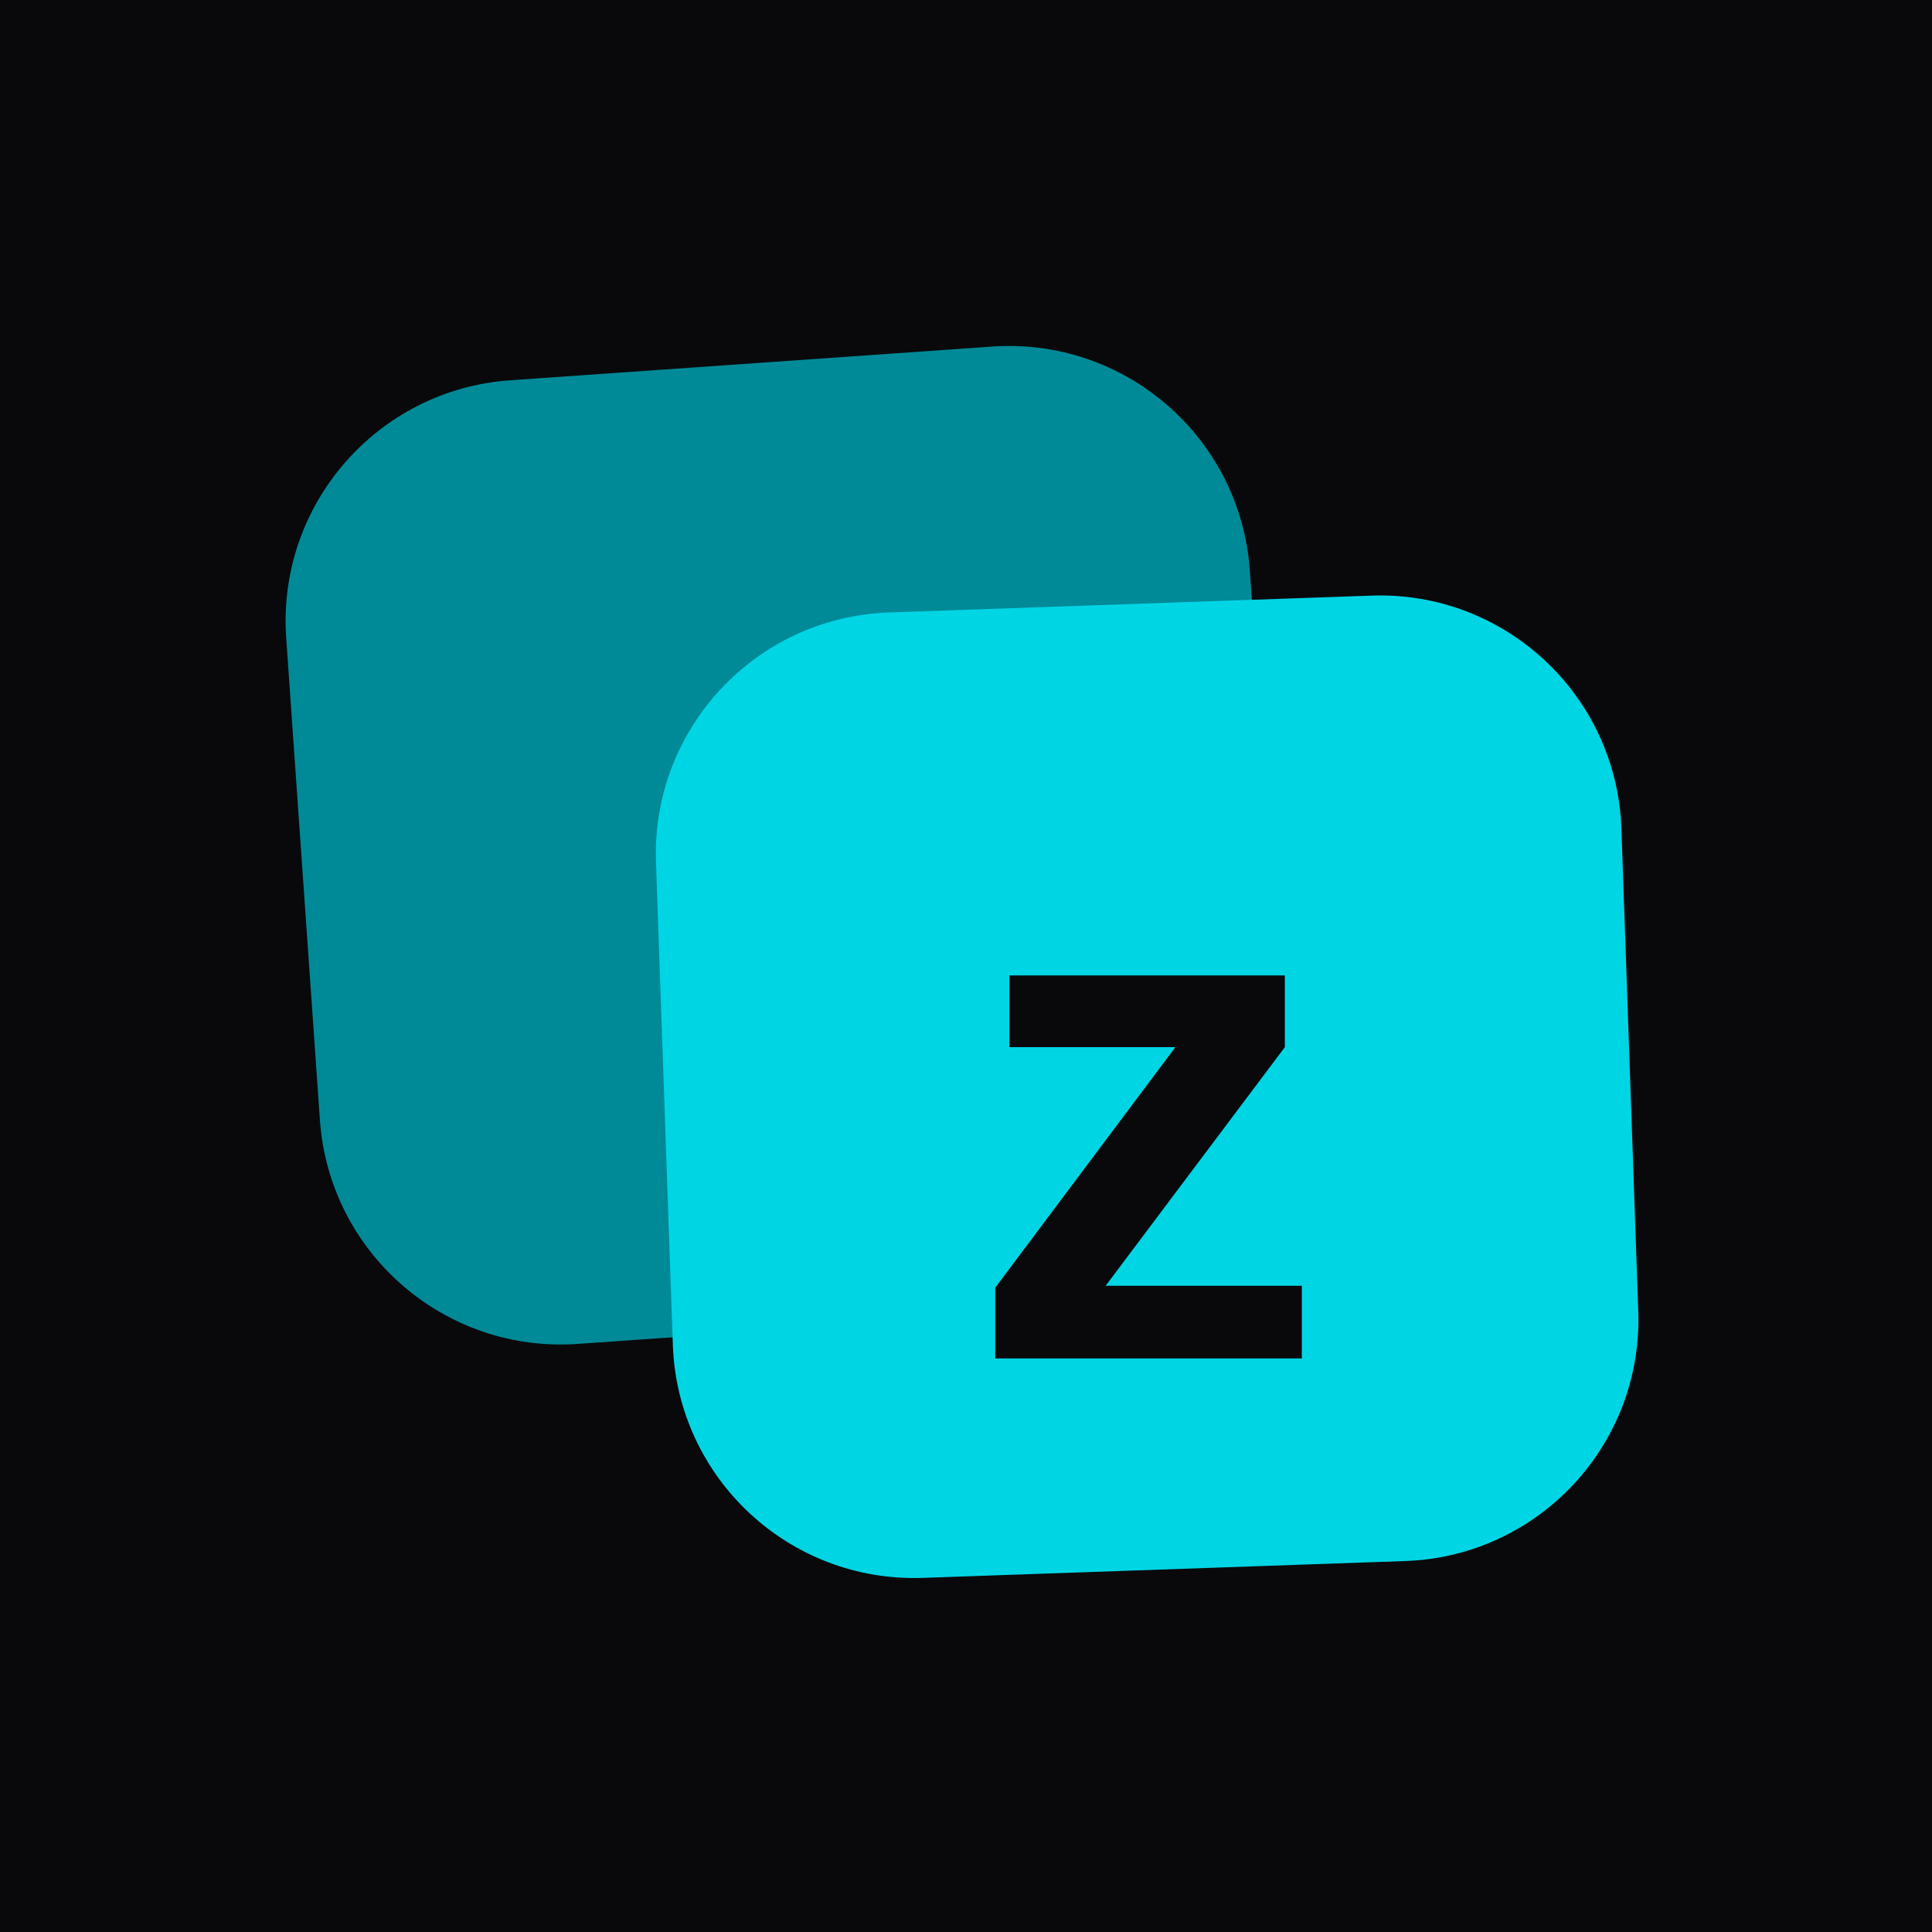
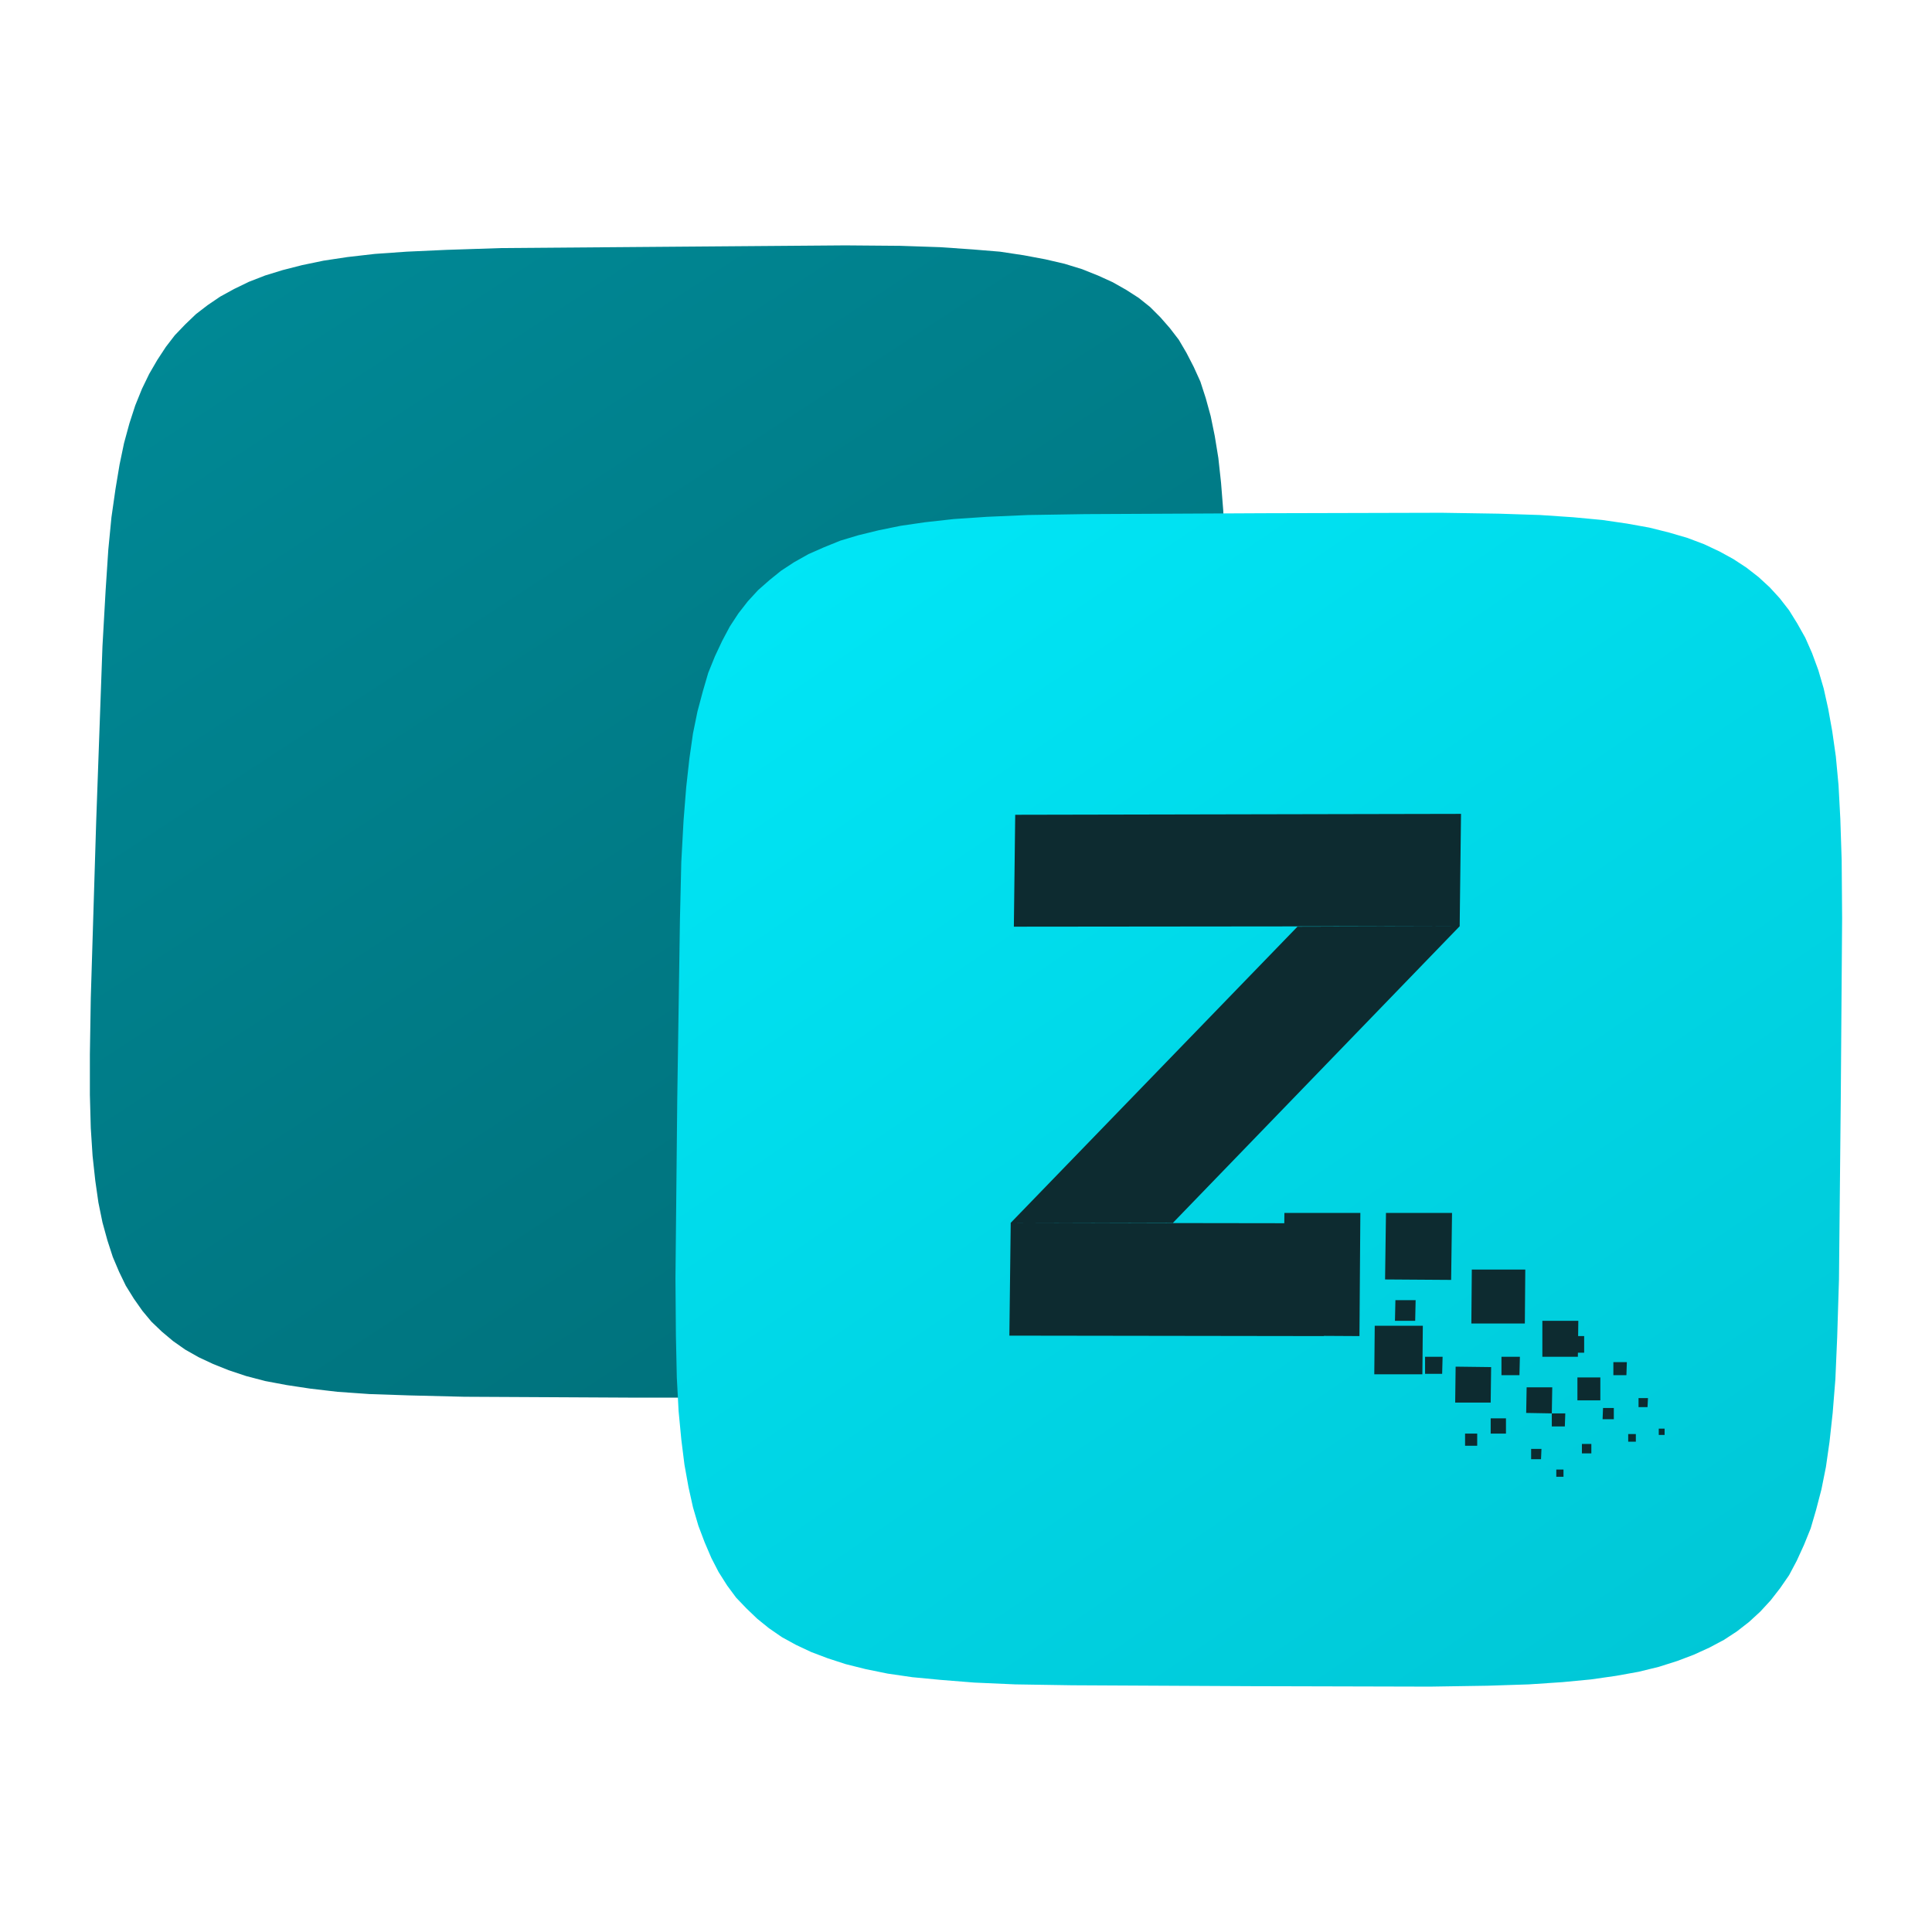
- <svg xmlns="http://www.w3.org/2000/svg" width="32" height="32" viewBox="0 0 32 32" fill="none">
-   <rect width="32" height="32" fill="#09090b" />
-   <rect x="5" y="6" width="16" height="16" rx="4" fill="#008a97" transform="rotate(-4 13 14)" />
-   <rect x="11" y="10" width="16" height="16" rx="4" fill="#00d5e4" transform="rotate(-2 19 18)" />
-   <text x="19" y="22.5" text-anchor="middle" font-family="Arial,Helvetica,sans-serif" font-weight="700" font-size="12" fill="#09090b">z</text>
+ <svg xmlns="http://www.w3.org/2000/svg" viewBox="-0.56 -2.73 42.99 42.99" fill="none">
+   <style>.z{fill:#0d2b30}@media (prefers-color-scheme:dark){.z{fill:#09090b}}</style>
+   <defs>
+     <linearGradient id="zb" gradientUnits="userSpaceOnUse" x1="4.56" y1="1.05" x2="23.6" y2="30.21">
+       <stop offset="0" stop-color="#008a97" />
+       <stop offset="1" stop-color="#006d77" />
+     </linearGradient>
+     <linearGradient id="zf" gradientUnits="userSpaceOnUse" x1="17.27" y1="6.89" x2="37.64" y2="36.68">
+       <stop offset="0" stop-color="#00e8f8" />
+       <stop offset="1" stop-color="#00c5d4" />
+     </linearGradient>
+   </defs>
+   <path d="M26.57 15.5L26.45 19.45L26.39 20.72L26.33 21.63L26.26 22.37L26.18 23L26.09 23.55L25.98 24.05L25.86 24.49L25.73 24.9L25.58 25.27L25.42 25.61L25.24 25.92L25.05 26.21L24.84 26.48L24.61 26.72L24.36 26.95L24.1 27.15L23.81 27.34L23.5 27.51L23.16 27.67L22.79 27.81L22.39 27.93L21.95 28.04L21.47 28.13L20.93 28.21L20.31 28.27L19.59 28.32L18.7 28.35L17.46 28.37L13.61 28.37L9.77 28.35L8.55 28.32L7.66 28.29L6.95 28.24L6.35 28.17L5.82 28.09L5.34 28L4.92 27.89L4.53 27.76L4.18 27.62L3.86 27.47L3.56 27.3L3.29 27.11L3.04 26.9L2.81 26.68L2.61 26.44L2.42 26.17L2.24 25.88L2.09 25.57L1.95 25.24L1.83 24.87L1.72 24.47L1.63 24.03L1.56 23.54L1.5 22.99L1.46 22.37L1.44 21.63L1.44 20.73L1.46 19.48L1.58 15.56L1.72 11.65L1.79 10.41L1.85 9.5L1.92 8.78L2.01 8.15L2.1 7.61L2.2 7.13L2.32 6.69L2.45 6.29L2.6 5.92L2.76 5.59L2.94 5.28L3.13 4.99L3.33 4.73L3.56 4.49L3.8 4.26L4.06 4.06L4.34 3.87L4.65 3.7L4.98 3.54L5.34 3.4L5.73 3.28L6.16 3.17L6.64 3.07L7.17 2.99L7.78 2.92L8.49 2.87L9.37 2.83L10.59 2.79L14.41 2.76L18.25 2.73L19.47 2.74L20.36 2.77L21.08 2.82L21.69 2.87L22.22 2.95L22.7 3.04L23.13 3.14L23.52 3.26L23.87 3.4L24.2 3.55L24.5 3.72L24.78 3.9L25.03 4.1L25.26 4.33L25.47 4.57L25.67 4.83L25.84 5.12L26 5.43L26.15 5.76L26.27 6.13L26.38 6.53L26.47 6.97L26.55 7.46L26.61 8.01L26.66 8.64L26.68 9.37L26.69 10.28L26.68 11.54Z" fill="url(#zb)" />
+   <path d="M40.4 21.72L40.36 25.74L40.32 27.03L40.28 27.96L40.22 28.71L40.15 29.35L40.07 29.91L39.97 30.41L39.85 30.87L39.73 31.28L39.58 31.65L39.42 32L39.25 32.32L39.05 32.61L38.84 32.88L38.61 33.13L38.36 33.36L38.09 33.57L37.8 33.76L37.48 33.93L37.13 34.09L36.76 34.23L36.35 34.36L35.9 34.47L35.4 34.56L34.84 34.64L34.21 34.7L33.46 34.75L32.54 34.78L31.26 34.8L27.28 34.79L23.3 34.77L22.03 34.75L21.12 34.71L20.37 34.65L19.74 34.59L19.19 34.51L18.7 34.41L18.26 34.3L17.86 34.17L17.49 34.03L17.15 33.87L16.84 33.7L16.55 33.5L16.29 33.29L16.05 33.06L15.82 32.82L15.62 32.55L15.43 32.25L15.27 31.94L15.12 31.59L14.98 31.22L14.86 30.81L14.76 30.36L14.67 29.86L14.6 29.3L14.54 28.67L14.5 27.92L14.48 26.99L14.47 25.72L14.51 21.72L14.57 17.72L14.6 16.45L14.65 15.53L14.71 14.78L14.78 14.15L14.86 13.59L14.96 13.1L15.08 12.65L15.2 12.24L15.35 11.87L15.51 11.53L15.68 11.21L15.87 10.92L16.08 10.65L16.31 10.4L16.56 10.18L16.82 9.97L17.11 9.78L17.43 9.6L17.77 9.45L18.14 9.3L18.54 9.18L18.99 9.07L19.48 8.97L20.03 8.89L20.66 8.82L21.4 8.77L22.32 8.73L23.58 8.71L27.55 8.69L31.52 8.68L32.79 8.7L33.71 8.73L34.45 8.78L35.09 8.84L35.64 8.92L36.14 9.01L36.58 9.12L36.99 9.24L37.36 9.38L37.7 9.54L38.01 9.71L38.3 9.9L38.57 10.11L38.82 10.34L39.04 10.58L39.25 10.85L39.43 11.14L39.61 11.46L39.76 11.8L39.9 12.18L40.02 12.59L40.12 13.04L40.21 13.54L40.29 14.1L40.35 14.74L40.39 15.49L40.42 16.41L40.43 17.7Z" fill="url(#zf)" />
+   <path d="M22.03 15.4L31.95 15.38L31.92 17.88L22 17.89ZM31.92 17.88L28.31 17.89L21.93 24.48L25.53 24.49ZM21.93 24.48L28.92 24.49L28.9 27L21.9 26.99ZM28.02 24.26L29.71 24.26L29.69 27L27.99 26.99ZM30.28 24.26L31.75 24.26L31.73 25.75L30.26 25.74ZM30.03 26.77L31.1 26.77L31.09 27.85L30.02 27.85ZM32.19 25.52L33.38 25.52L33.37 26.72L32.18 26.72ZM31.83 27.68L32.62 27.69L32.61 28.48L31.82 28.48ZM33.76 26.66L34.56 26.66L34.55 27.46L33.76 27.46ZM33.41 28.14L33.98 28.14L33.97 28.72L33.4 28.71ZM34.54 27.92L35.05 27.92L35.05 28.43L34.54 28.43ZM30.49 26.2L30.94 26.2L30.93 26.66L30.48 26.66ZM32.85 27.46L33.26 27.46L33.25 27.87L32.85 27.87ZM31.15 27.46L31.54 27.46L31.53 27.84L31.15 27.84ZM34.33 27L34.69 27L34.69 27.37L34.32 27.37ZM32.61 28.83L32.95 28.83L32.95 29.17L32.61 29.17ZM33.97 28.72L34.27 28.72L34.26 29.01L33.97 29.01ZM35.34 27.58L35.64 27.58L35.63 27.87L35.34 27.87ZM32.04 29.17L32.31 29.17L32.31 29.44L32.04 29.44ZM35.11 28.6L35.35 28.6L35.35 28.85L35.1 28.85ZM33.51 29.51L33.74 29.51L33.73 29.74L33.51 29.74ZM34.64 29.4L34.85 29.4L34.85 29.61L34.64 29.61ZM35.9 28.38L36.11 28.38L36.1 28.58L35.9 28.58ZM35.67 29.18L35.84 29.18L35.84 29.35L35.67 29.35ZM34.07 29.97L34.23 29.97L34.23 30.13L34.07 30.13ZM36.35 29.06L36.48 29.06L36.48 29.2L36.35 29.2Z" class="z" />
</svg>
